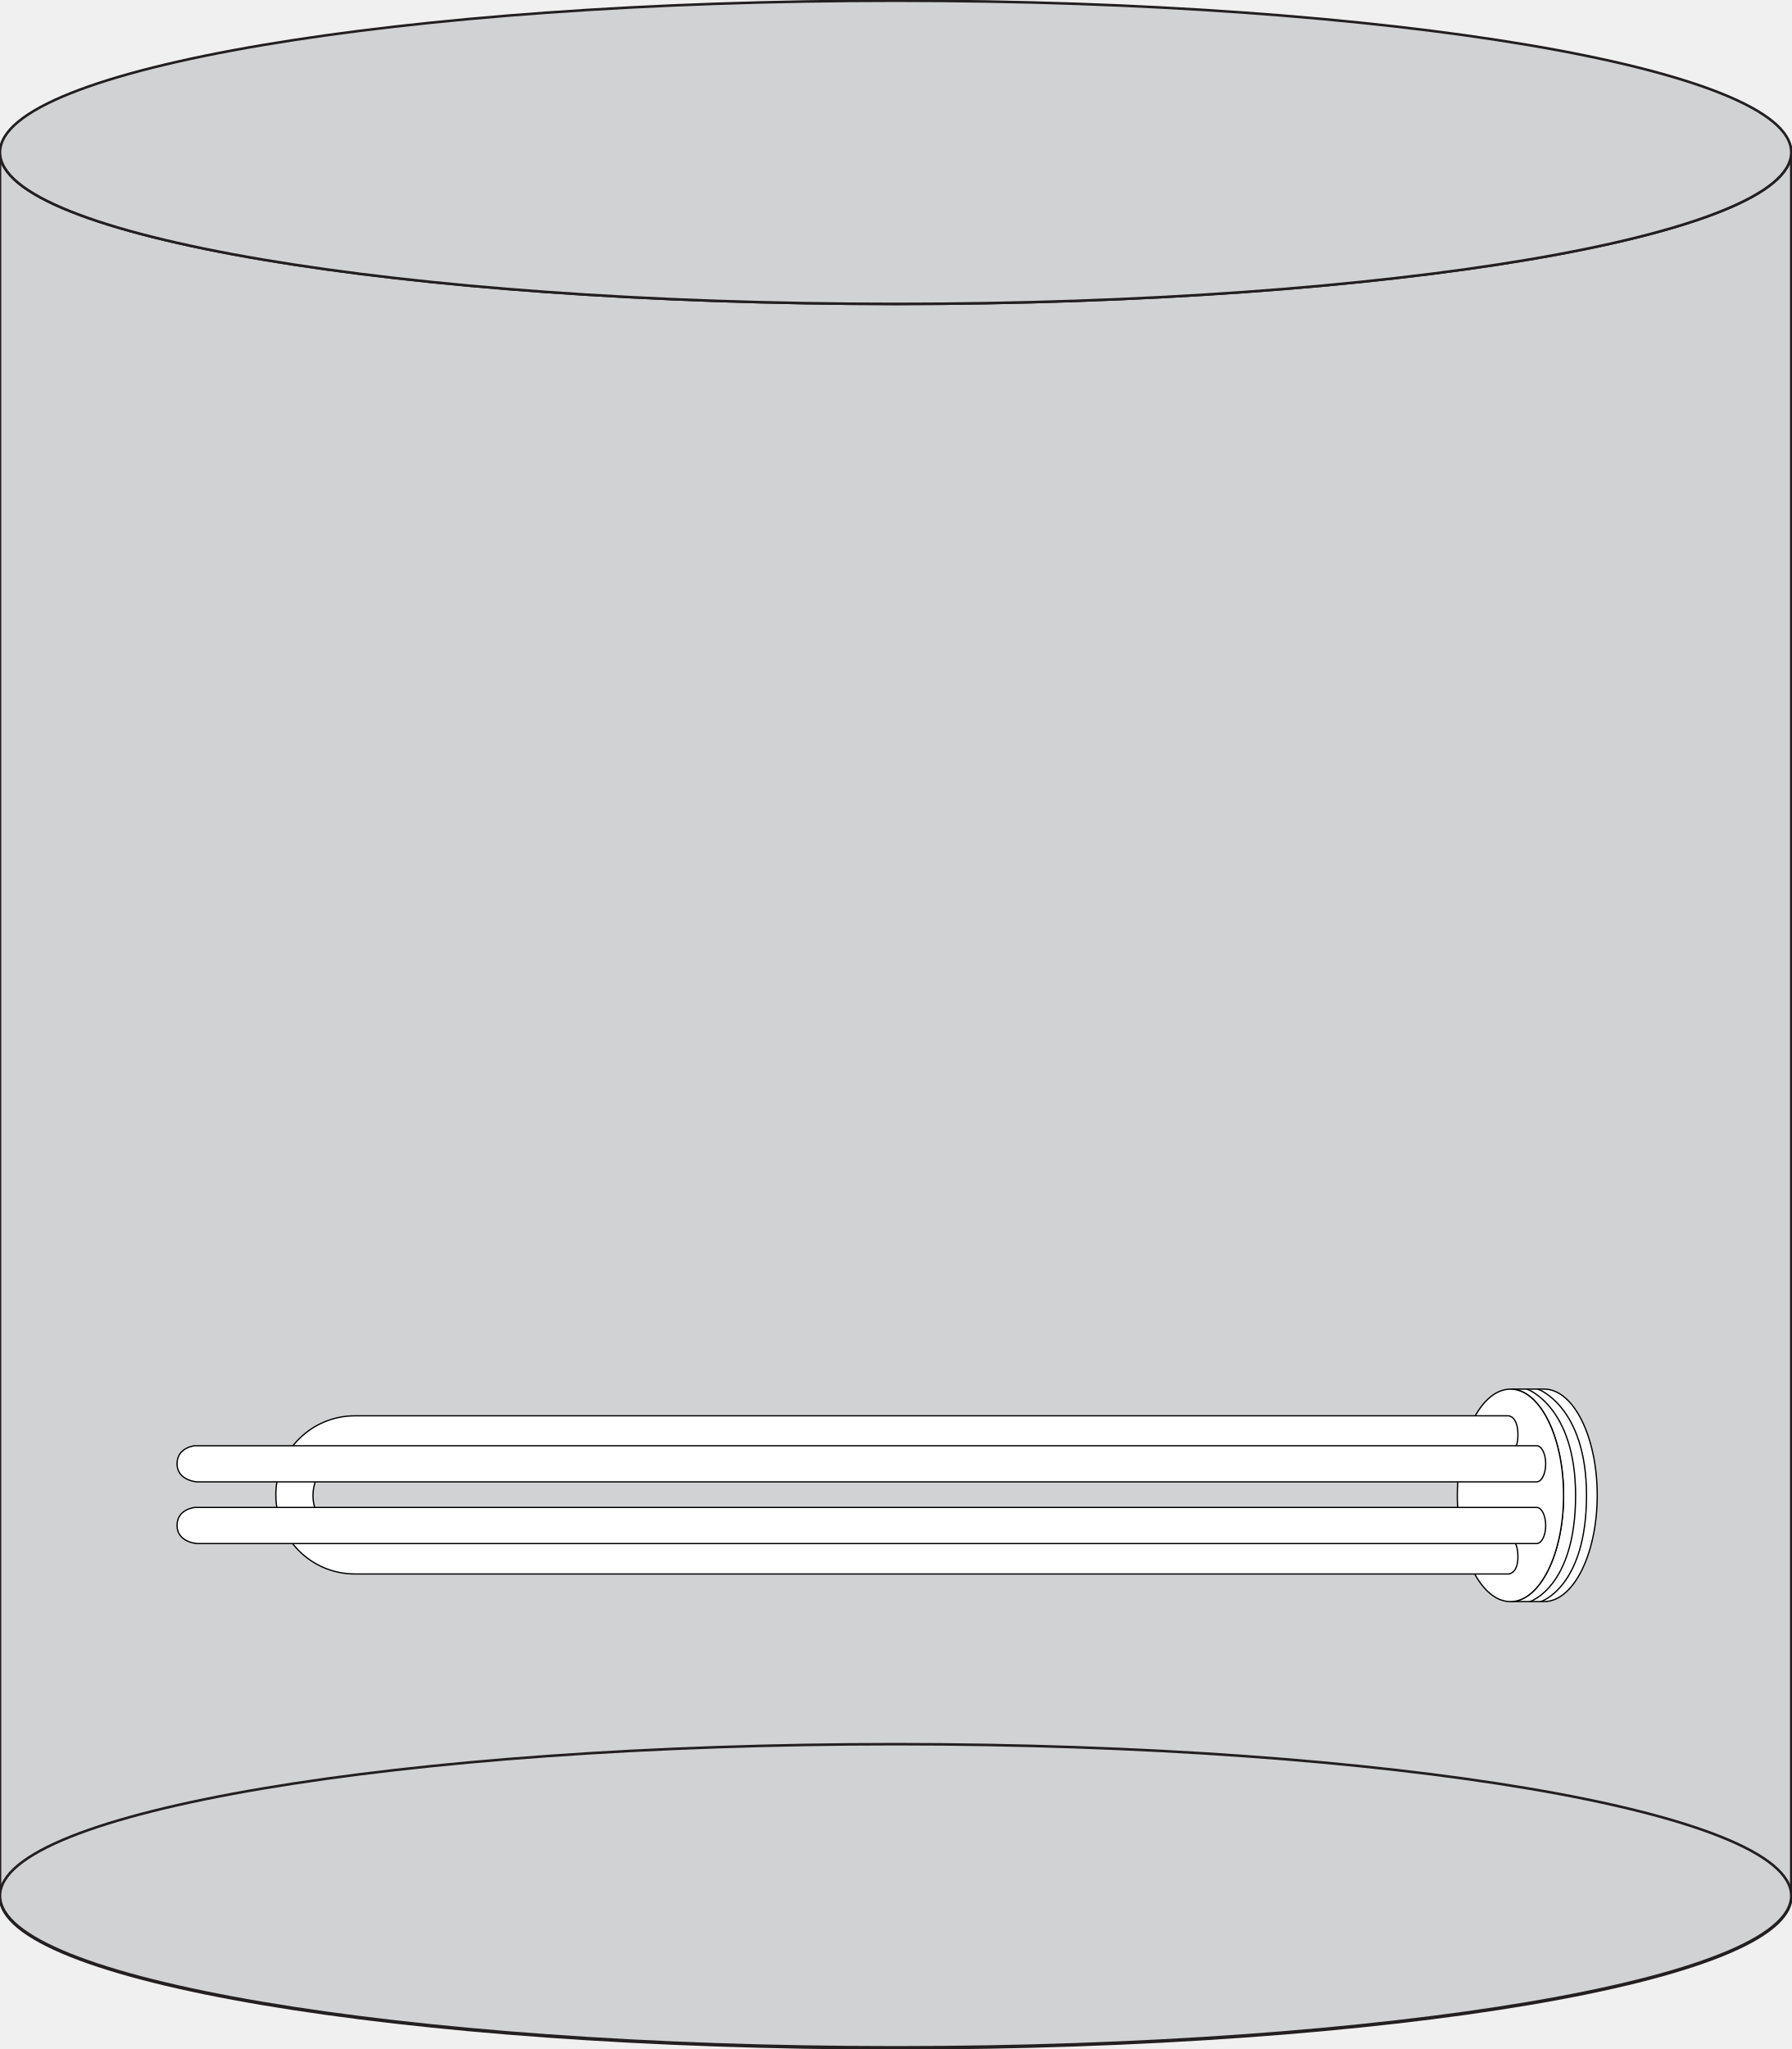
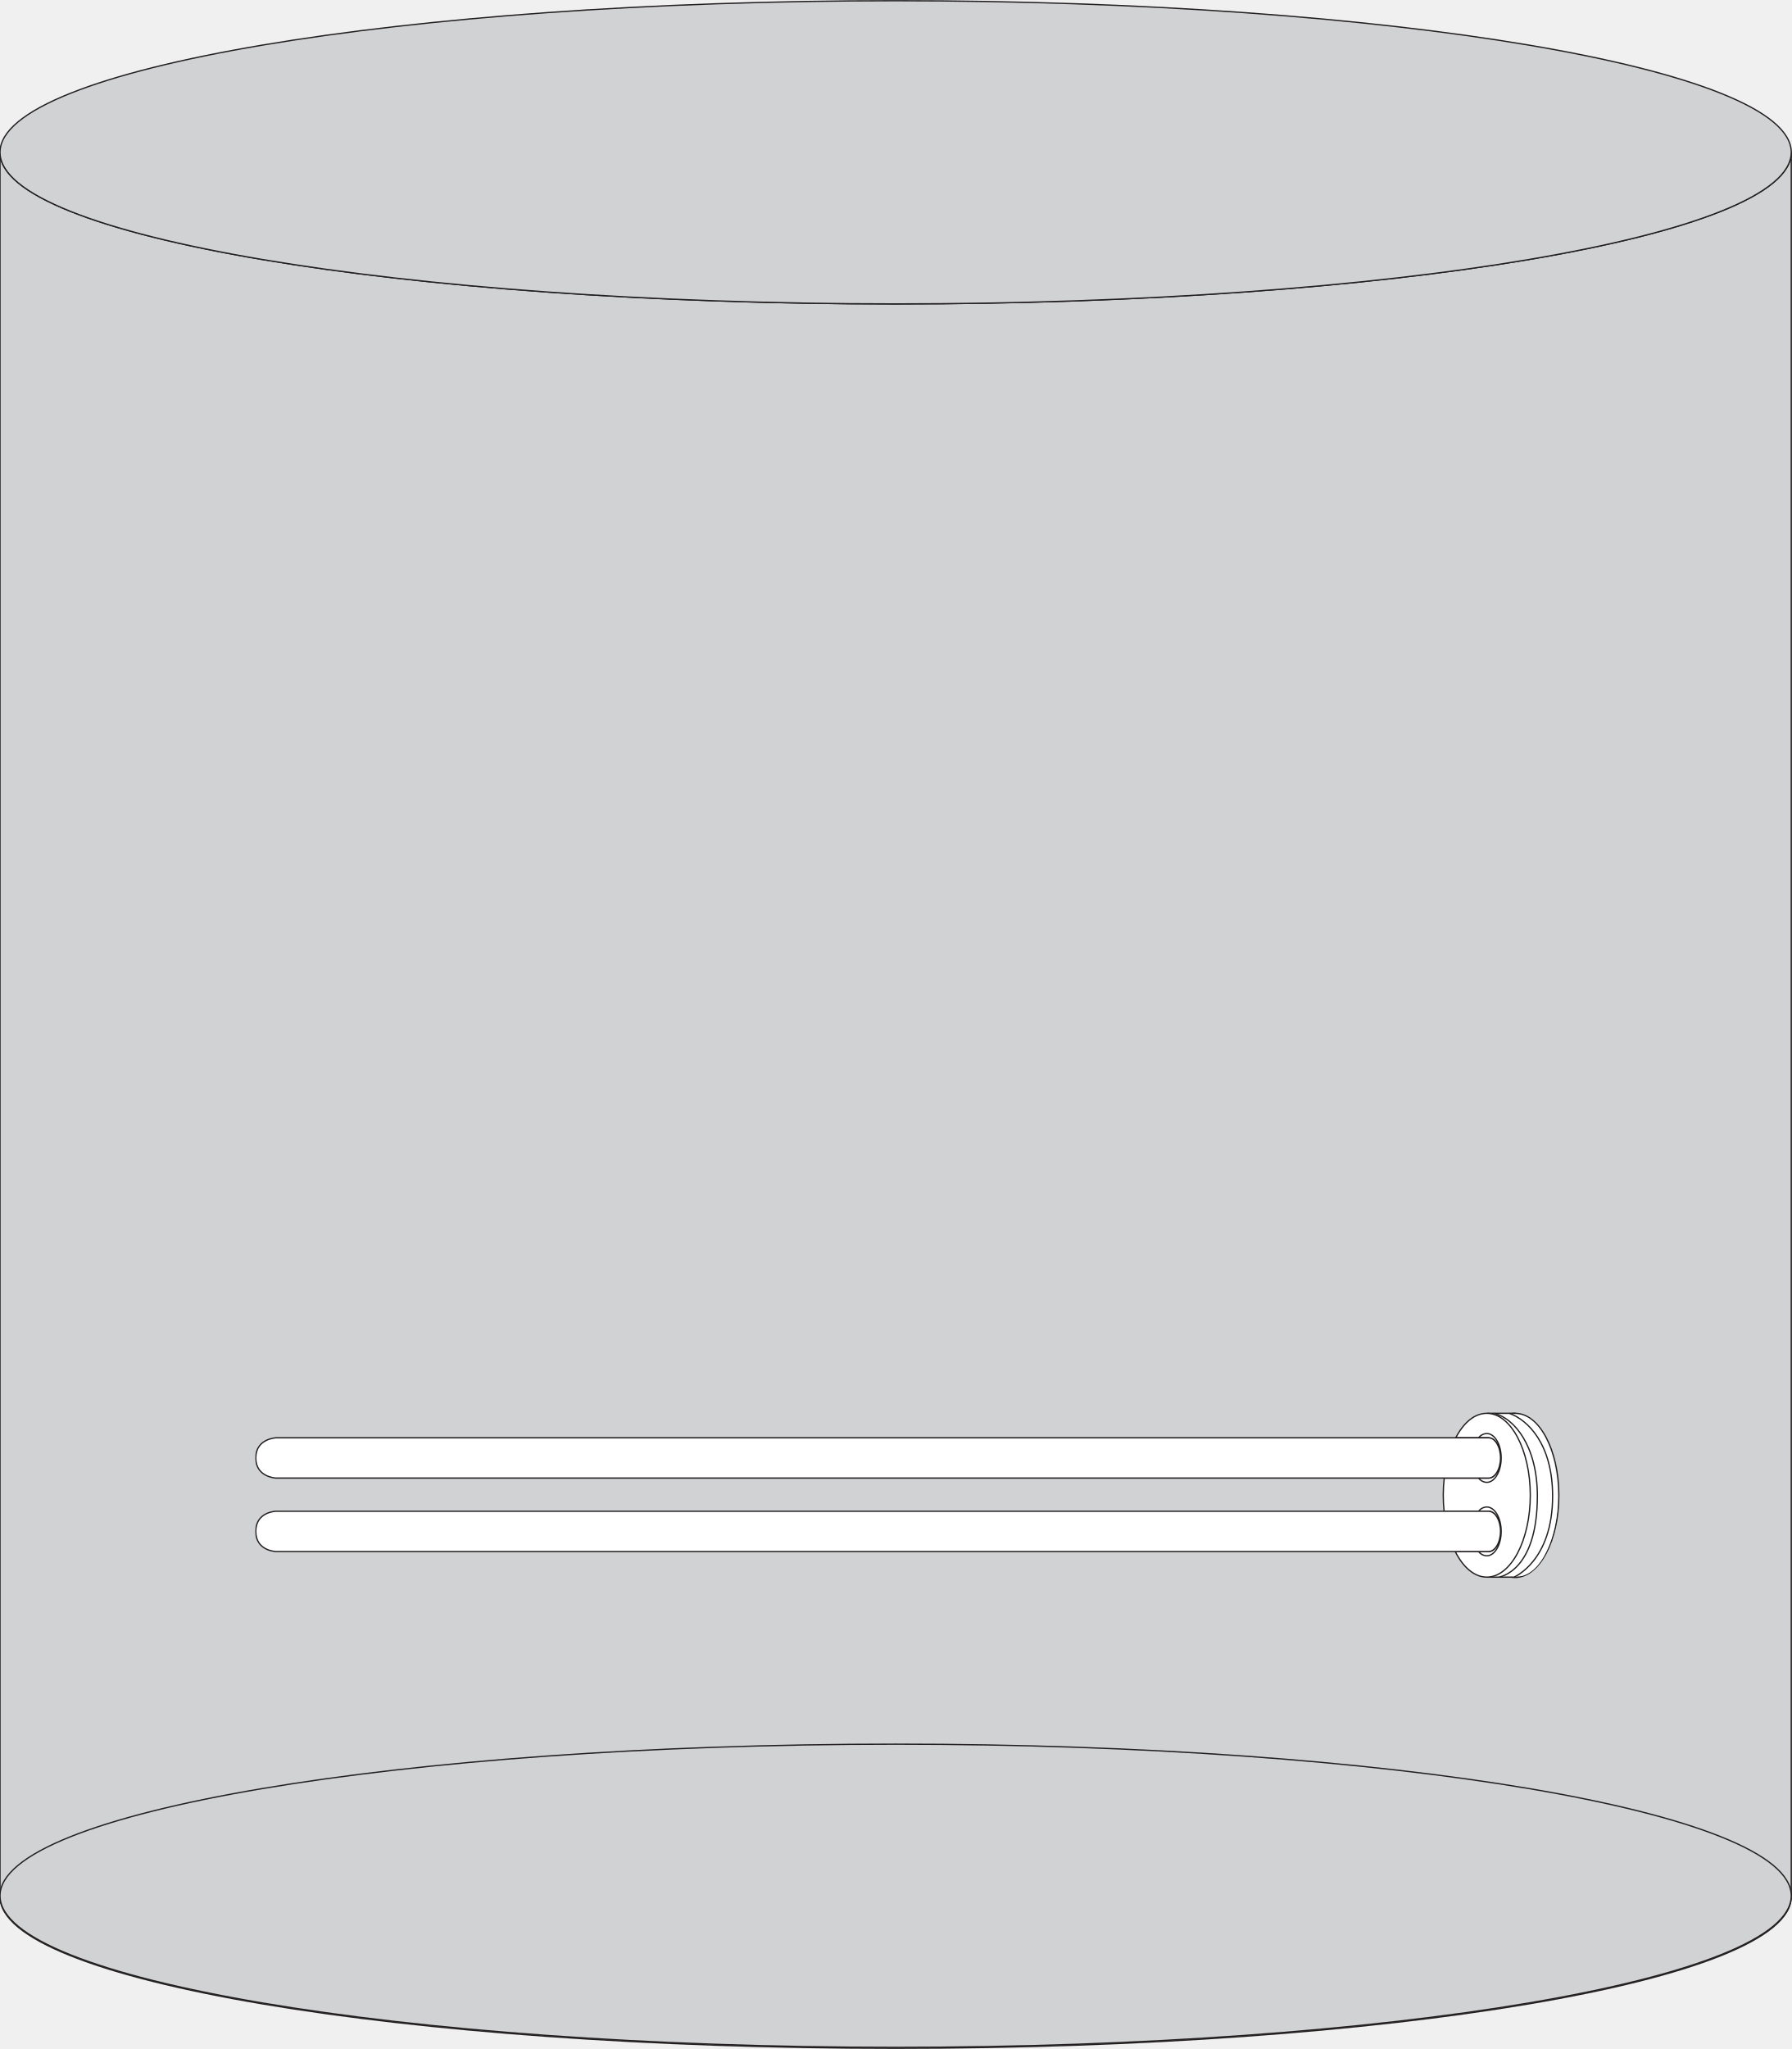
- <svg xmlns="http://www.w3.org/2000/svg" id="bddd0604-d1c4-4af4-a867-aa77e8ff540e" data-name="kettles" viewBox="0 0 992.13 1134.57">
-   <g id="dbdcab4b-9c29-440b-aed0-bdf1d6cab26e" data-name="iso inside">
-     <path d="M496.06,168.29C222.1,168.29,0,130.7,0,84.34v965.88c0,46.36,222.1,83.94,496.06,83.94s496.06-37.58,496.06-83.94V84.34C992.13,130.7,770,168.29,496.06,168.29Z" fill="#d0d2d3" stroke="#231f20" stroke-miterlimit="10" stroke-width="1.42" />
-     <ellipse id="442a827d-c22e-4676-b4ea-230cf99c75ae" data-name="kettle top" cx="496.06" cy="84.34" rx="496.06" ry="83.94" fill="#d0d2d3" stroke="#231f20" stroke-miterlimit="10" stroke-width="1.42" />
-     <ellipse id="9edcaa78-e631-482c-8433-5354a2101ef7" data-name="kettle top" cx="496.06" cy="1049.72" rx="496.06" ry="83.94" fill="#d0d2d3" stroke="#231f20" stroke-miterlimit="10" stroke-width="1.42" />
-     <g id="a93efd47-066d-435b-b290-95945e5bda95" data-name="3way">
+ <svg xmlns="http://www.w3.org/2000/svg" id="59a7ab37-1e2f-47f6-9766-46bba91d4b87" data-name="kettles" viewBox="0 0 992.13 1134.57">
+   <defs>
+     <filter id="f11f7283-1092-488a-9eb9-a98ddb272322" x="141.31" y="0" width="851.17" height="1134.57" filterUnits="userSpaceOnUse" color-interpolation-filters="sRGB">
+       <feFlood flood-color="#fff" result="bg" />
+       <feBlend in="SourceGraphic" in2="bg" />
+     </filter>
+     <mask id="3ad390f3-25a7-40e4-a646-ce5f19d8681d" x="141.31" y="0" width="851.17" height="1134.57" maskUnits="userSpaceOnUse">
+       <path d="M839.55,1134.57H992.48V0H839.55V783.28c14.85,0,23.22,24.33,23.22,46.26,0,19.82-8.37,43.55-23.22,43.55v261.48Z" filter="url(#f11f7283-1092-488a-9eb9-a98ddb272322)" />
+     </mask>
+   </defs>
+   <g id="6a315da4-3b75-418d-a6be-f51ba074b3e7" data-name="iso inside">
+     <path d="M496.06,168.29C222.1,168.29,0,130.7,0,84.34v965.88c0,46.36,222.1,83.94,496.06,83.94s496.06-37.58,496.06-83.94V84.34C992.13,130.7,770,168.29,496.06,168.29ZM839.19,873.46c-13.37,0-24.2-20.34-24.2-45.44s10.83-45.44,24.2-45.44,24.2,20.34,24.2,45.44S852.56,873.46,839.19,873.46Z" fill="#d0d2d3" stroke="#231f20" stroke-miterlimit="10" stroke-width="0.71" />
+     <ellipse id="c4a6305d-8906-4744-99cd-8d3e50c08ab6" data-name="kettle top" cx="496.06" cy="84.34" rx="496.06" ry="83.94" fill="#d0d2d3" stroke="#231f20" stroke-miterlimit="10" stroke-width="0.71" />
+     <ellipse id="d5cdbef3-b752-4aad-a1be-b0d5b2c4b734" data-name="kettle top" cx="496.06" cy="1049.72" rx="496.06" ry="83.94" fill="#d0d2d3" stroke="#231f20" stroke-miterlimit="10" stroke-width="0.71" />
+     <g mask="url(#3ad390f3-25a7-40e4-a646-ce5f19d8681d)">
      <g>
-         <path d="M866,828c0,32.49-13.17,58.83-29.42,58.83h18.64c16.25,0,29.42-26.34,29.42-58.83s-13.17-58.83-29.42-58.83H836.58C852.82,769.18,866,795.53,866,828Z" fill="#fff" stroke="#000" stroke-linecap="round" stroke-linejoin="round" stroke-width="0.71" />
-         <path d="M853.4,886.84s25.31-7.93,25.31-58.82c0-49.29-26.84-58.83-26.84-58.83" fill="none" stroke="#000" stroke-linecap="round" stroke-linejoin="round" stroke-width="0.71" />
-         <path d="M847.35,886.84s25.31-7.93,25.31-58.82c0-49.29-26.84-58.83-26.84-58.83" fill="none" stroke="#000" stroke-linecap="round" stroke-linejoin="round" stroke-width="0.71" />
-         <ellipse cx="836.58" cy="828.02" rx="29.42" ry="58.83" fill="#fff" stroke="#000" stroke-linecap="round" stroke-linejoin="round" stroke-width="0.71" />
-         <path d="M196.56,871.54a43.79,43.79,0,1,1,0-87.58H835.43s5.3,0,5.3,10.64c0,9.94-5.3,10.12-5.3,10.12H196.74a23.4,23.4,0,1,0,0,46.8H835.43s5.29,0.05,5.29,10.54c0,9.49-5.29,9.49-5.29,9.49H196.56Z" fill="#fff" stroke="#000" stroke-linejoin="round" stroke-width="0.71" />
-         <path d="M851.1,820.53c2.76,0,5-4.48,5-10s-2.24-10-5-10H108s-9.94.78-9.94,10,10.83,10,10.83,10H851.1Z" fill="#fff" stroke="#000" stroke-linejoin="round" stroke-width="0.71" />
-         <path d="M851.1,854.69c2.76,0,5-4.48,5-10s-2.24-10-5-10H108s-9.94.78-9.94,10,10.83,10,10.83,10H851.1Z" fill="#fff" stroke="#000" stroke-linejoin="round" stroke-width="0.71" />
+         <path d="M823.45,873.29h40.88s21.4-8.25,21.4-44.92c0-23.6-12-41.62-24-45.79h-37.9" fill="#fff" stroke="#231f20" stroke-miterlimit="10" stroke-width="0.71" />
+         <path d="M855.73,873.29s21.4-8.25,21.4-44.92c0-24.27-10.28-39.7-22.34-45.79" fill="#fff" stroke="#231f20" stroke-miterlimit="10" stroke-width="0.71" />
+         <path d="M847.13,873.29s21.4-8.25,21.4-44.92c0-22.7-13.74-43.42-23.13-45.79" fill="#fff" stroke="#231f20" stroke-miterlimit="10" stroke-width="0.71" />
+         <path d="M838.53,873.29s21.45-8.77,21.4-44.92c0-28.76-13.76-42.18-24-45.79" fill="#fff" stroke="#231f20" stroke-miterlimit="10" stroke-width="0.71" />
+         <path d="M830.09,873.29s21.4-2.66,21.4-44.92c0-27.54-12.67-43.08-24-45.79" fill="#fff" stroke="#231f20" stroke-miterlimit="10" stroke-width="0.71" />
+         <path d="M806.28,796.14h18.21c3.64,0,6.6,5,6.6,11.15s-3,11.15-6.6,11.15H799.9a85.35,85.35,0,0,0-.07,18.37h24.65c3.64,0,6.6,5,6.6,11.15s-3,11.15-6.6,11.15H806c4.39,8.73,10.6,14.17,17.49,14.17,13.3,0,24.08-20.31,24.08-45.35s-10.78-45.35-24.08-45.35C816.72,782.58,810.64,787.77,806.28,796.14Z" fill="#fff" stroke="#231f20" stroke-miterlimit="10" stroke-width="0.71" />
+         <path d="M818.93,836.81h5.55c3.64,0,6.6,5,6.6,11.15s-3,11.15-6.6,11.15h-5.55a6,6,0,0,0,4.52,2.37c4.42,0,8-6.05,8-13.52s-3.58-13.52-8-13.52A6,6,0,0,0,818.93,836.81Z" fill="#fff" stroke="#231f20" stroke-miterlimit="10" stroke-width="0.71" />
+         <path d="M818.93,796.14h5.55c3.64,0,6.6,5,6.6,11.15s-3,11.15-6.6,11.15h-5.55a6,6,0,0,0,4.52,2.37c4.42,0,8-6.05,8-13.52s-3.58-13.52-8-13.52A6,6,0,0,0,818.93,796.14Z" fill="#fff" stroke="#231f20" stroke-miterlimit="10" stroke-width="0.71" />
+         <path d="M152.92,836.81H824.48c3.64,0,6.6,5,6.6,11.15s-3,11.15-6.6,11.15H152.92s-11.25-.21-11.25-11.15S152.92,836.81,152.92,836.81Z" fill="#fff" stroke="#231f20" stroke-miterlimit="10" stroke-width="0.71" />
+         <path d="M152.92,796.14H824.48c3.64,0,6.6,5,6.6,11.15s-3,11.15-6.6,11.15H152.92s-11.25-.38-11.25-11.15S152.92,796.14,152.92,796.14Z" fill="#fff" stroke="#231f20" stroke-miterlimit="10" stroke-width="0.71" />
      </g>
    </g>
  </g>
</svg>
